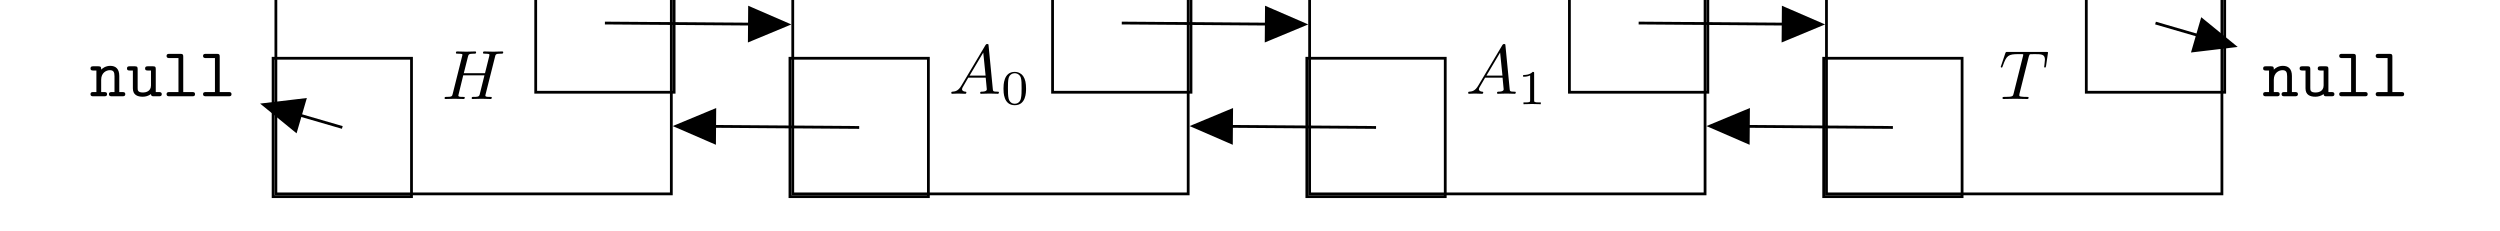
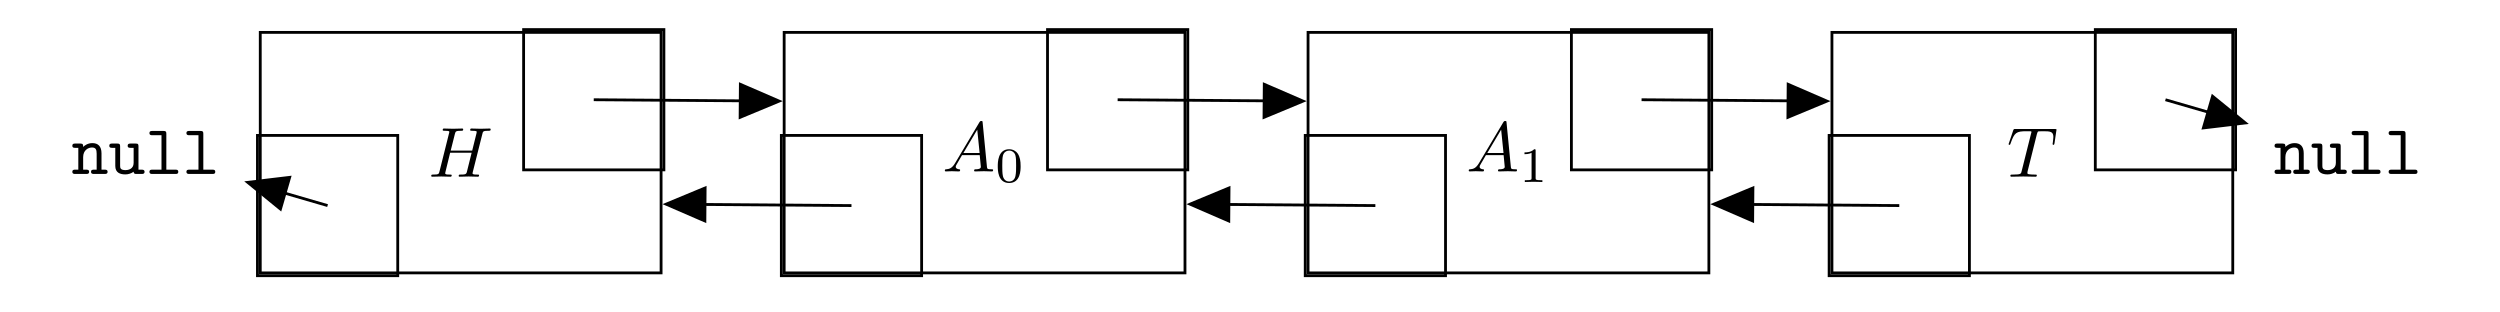
- <svg xmlns="http://www.w3.org/2000/svg" xmlns:xlink="http://www.w3.org/1999/xlink" width="351.68" height="32.38" viewBox="0 0 351.68 32.38">
+ <svg xmlns="http://www.w3.org/2000/svg" xmlns:xlink="http://www.w3.org/1999/xlink" width="347.01" height="43.18" viewBox="0 0 347.01 43.18">
  <defs>
    <g>
      <g id="glyph-0-0">
        <path d="M 5.016 -0.297 C 5.016 -0.594 4.766 -0.594 4.609 -0.594 L 4.172 -0.594 L 4.172 -2.859 C 4.172 -3.859 3.672 -4.281 2.906 -4.281 C 2.25 -4.281 1.812 -3.938 1.625 -3.75 C 1.625 -4.062 1.625 -4.219 1.234 -4.219 L 0.516 -4.219 C 0.359 -4.219 0.125 -4.219 0.125 -3.906 C 0.125 -3.625 0.375 -3.625 0.516 -3.625 L 0.953 -3.625 L 0.953 -0.594 L 0.516 -0.594 C 0.359 -0.594 0.125 -0.594 0.125 -0.297 C 0.125 0 0.375 0 0.516 0 L 2.062 0 C 2.203 0 2.453 0 2.453 -0.297 C 2.453 -0.594 2.203 -0.594 2.047 -0.594 L 1.625 -0.594 L 1.625 -2.328 C 1.625 -3.312 2.344 -3.672 2.844 -3.672 C 3.359 -3.672 3.5 -3.406 3.5 -2.812 L 3.5 -0.594 L 3.125 -0.594 C 2.969 -0.594 2.719 -0.594 2.719 -0.297 C 2.719 0 2.984 0 3.125 0 L 4.609 0 C 4.75 0 5.016 0 5.016 -0.297 Z M 5.016 -0.297 " />
      </g>
      <g id="glyph-0-1">
        <path d="M 5.016 -0.297 C 5.016 -0.594 4.75 -0.594 4.609 -0.594 L 4.172 -0.594 L 4.172 -3.812 C 4.172 -4.125 4.125 -4.219 3.781 -4.219 L 3.078 -4.219 C 2.922 -4.219 2.672 -4.219 2.672 -3.906 C 2.672 -3.625 2.922 -3.625 3.062 -3.625 L 3.5 -3.625 L 3.5 -1.531 C 3.5 -0.656 2.703 -0.531 2.391 -0.531 C 1.625 -0.531 1.625 -0.859 1.625 -1.172 L 1.625 -3.812 C 1.625 -4.125 1.562 -4.219 1.234 -4.219 L 0.516 -4.219 C 0.359 -4.219 0.125 -4.219 0.125 -3.906 C 0.125 -3.625 0.375 -3.625 0.516 -3.625 L 0.953 -3.625 L 0.953 -1.109 C 0.953 -0.172 1.625 0.062 2.344 0.062 C 2.734 0.062 3.141 -0.047 3.5 -0.312 C 3.516 0 3.719 0 3.891 0 L 4.609 0 C 4.766 0 5.016 0 5.016 -0.297 Z M 5.016 -0.297 " />
      </g>
      <g id="glyph-0-2">
        <path d="M 4.562 -0.297 C 4.562 -0.594 4.328 -0.594 4.172 -0.594 L 2.906 -0.594 L 2.906 -5.578 C 2.906 -5.875 2.844 -5.969 2.516 -5.969 L 0.969 -5.969 C 0.812 -5.969 0.562 -5.969 0.562 -5.672 C 0.562 -5.375 0.828 -5.375 0.953 -5.375 L 2.234 -5.375 L 2.234 -0.594 L 0.969 -0.594 C 0.812 -0.594 0.562 -0.594 0.562 -0.297 C 0.562 0 0.828 0 0.953 0 L 4.172 0 C 4.328 0 4.562 0 4.562 -0.297 Z M 4.562 -0.297 " />
      </g>
      <g id="glyph-1-0">
        <path d="M 7.469 -5.922 C 7.547 -6.281 7.578 -6.375 8.281 -6.375 C 8.547 -6.375 8.625 -6.375 8.625 -6.578 C 8.625 -6.688 8.516 -6.688 8.484 -6.688 C 8.203 -6.688 7.5 -6.656 7.234 -6.656 C 6.938 -6.656 6.25 -6.688 5.969 -6.688 C 5.891 -6.688 5.781 -6.688 5.781 -6.484 C 5.781 -6.375 5.875 -6.375 6.047 -6.375 C 6.078 -6.375 6.266 -6.375 6.422 -6.359 C 6.609 -6.344 6.688 -6.328 6.688 -6.203 C 6.688 -6.156 6.688 -6.141 6.656 -6.016 L 6.062 -3.625 L 3.078 -3.625 L 3.656 -5.922 C 3.75 -6.281 3.781 -6.375 4.484 -6.375 C 4.734 -6.375 4.812 -6.375 4.812 -6.578 C 4.812 -6.688 4.703 -6.688 4.672 -6.688 C 4.406 -6.688 3.703 -6.656 3.422 -6.656 C 3.141 -6.656 2.453 -6.688 2.156 -6.688 C 2.078 -6.688 1.969 -6.688 1.969 -6.484 C 1.969 -6.375 2.062 -6.375 2.25 -6.375 C 2.266 -6.375 2.453 -6.375 2.625 -6.359 C 2.797 -6.344 2.891 -6.328 2.891 -6.203 C 2.891 -6.156 2.875 -6.141 2.844 -6.016 L 1.531 -0.766 C 1.438 -0.375 1.422 -0.297 0.641 -0.297 C 0.469 -0.297 0.375 -0.297 0.375 -0.109 C 0.375 0 0.5 0 0.516 0 C 0.797 0 1.484 -0.031 1.766 -0.031 C 1.969 -0.031 2.188 -0.016 2.391 -0.016 C 2.609 -0.016 2.812 0 3.016 0 C 3.094 0 3.219 0 3.219 -0.203 C 3.219 -0.297 3.125 -0.297 2.938 -0.297 C 2.578 -0.297 2.312 -0.297 2.312 -0.484 C 2.312 -0.531 2.328 -0.594 2.344 -0.641 L 3 -3.328 L 5.984 -3.328 C 5.578 -1.703 5.344 -0.766 5.312 -0.625 C 5.219 -0.312 5.031 -0.297 4.422 -0.297 C 4.281 -0.297 4.188 -0.297 4.188 -0.109 C 4.188 0 4.297 0 4.328 0 C 4.594 0 5.297 -0.031 5.562 -0.031 C 5.766 -0.031 5.984 -0.016 6.188 -0.016 C 6.406 -0.016 6.625 0 6.828 0 C 6.906 0 7.016 0 7.016 -0.203 C 7.016 -0.297 6.938 -0.297 6.75 -0.297 C 6.391 -0.297 6.109 -0.297 6.109 -0.484 C 6.109 -0.531 6.141 -0.594 6.141 -0.641 Z M 7.469 -5.922 " />
      </g>
      <g id="glyph-1-1">
        <path d="M 1.75 -1.125 C 1.359 -0.469 0.984 -0.328 0.547 -0.297 C 0.438 -0.297 0.344 -0.297 0.344 -0.109 C 0.344 -0.047 0.391 0 0.469 0 C 0.734 0 1.031 -0.031 1.312 -0.031 C 1.641 -0.031 1.969 0 2.281 0 C 2.344 0 2.469 0 2.469 -0.188 C 2.469 -0.297 2.391 -0.297 2.312 -0.297 C 2.094 -0.328 1.859 -0.406 1.859 -0.641 C 1.859 -0.766 1.922 -0.875 2 -1 L 2.734 -2.266 L 5.188 -2.266 C 5.219 -2.047 5.344 -0.719 5.344 -0.625 C 5.344 -0.328 4.844 -0.297 4.641 -0.297 C 4.516 -0.297 4.406 -0.297 4.406 -0.109 C 4.406 0 4.531 0 4.547 0 C 4.953 0 5.375 -0.031 5.766 -0.031 C 6.016 -0.031 6.625 0 6.875 0 C 6.938 0 7.047 0 7.047 -0.203 C 7.047 -0.297 6.953 -0.297 6.828 -0.297 C 6.219 -0.297 6.219 -0.375 6.188 -0.656 L 5.594 -6.766 C 5.578 -6.969 5.578 -7 5.406 -7 C 5.25 -7 5.219 -6.938 5.156 -6.844 Z M 2.922 -2.562 L 4.844 -5.797 L 5.172 -2.562 Z M 2.922 -2.562 " />
      </g>
      <g id="glyph-1-2">
        <path d="M 4.172 -5.938 C 4.25 -6.219 4.281 -6.266 4.406 -6.297 C 4.484 -6.312 4.812 -6.312 5.016 -6.312 C 6 -6.312 6.453 -6.281 6.453 -5.516 C 6.453 -5.375 6.406 -4.984 6.375 -4.734 C 6.359 -4.688 6.344 -4.578 6.344 -4.547 C 6.344 -4.484 6.375 -4.422 6.453 -4.422 C 6.562 -4.422 6.578 -4.5 6.609 -4.641 L 6.859 -6.344 C 6.875 -6.391 6.891 -6.484 6.891 -6.516 C 6.891 -6.625 6.781 -6.625 6.625 -6.625 L 1.188 -6.625 C 0.953 -6.625 0.953 -6.609 0.875 -6.422 L 0.297 -4.703 C 0.281 -4.688 0.234 -4.547 0.234 -4.531 C 0.234 -4.469 0.281 -4.422 0.359 -4.422 C 0.453 -4.422 0.453 -4.469 0.516 -4.625 C 1.047 -6.141 1.297 -6.312 2.75 -6.312 L 3.125 -6.312 C 3.406 -6.312 3.406 -6.281 3.406 -6.203 C 3.406 -6.141 3.375 -6.031 3.359 -6 L 2.047 -0.766 C 1.969 -0.406 1.938 -0.297 0.891 -0.297 C 0.531 -0.297 0.484 -0.297 0.484 -0.125 C 0.484 0 0.594 0 0.641 0 C 0.906 0 1.188 -0.016 1.453 -0.016 C 1.719 -0.016 2 -0.031 2.281 -0.031 C 2.547 -0.031 2.828 -0.016 3.094 -0.016 C 3.375 -0.016 3.672 0 3.938 0 C 4.047 0 4.156 0 4.156 -0.203 C 4.156 -0.297 4.078 -0.297 3.828 -0.297 C 3.578 -0.297 3.453 -0.297 3.203 -0.328 C 2.922 -0.359 2.844 -0.375 2.844 -0.531 C 2.844 -0.547 2.844 -0.594 2.875 -0.75 Z M 4.172 -5.938 " />
      </g>
      <g id="glyph-2-0">
        <path d="M 3.531 -2.188 C 3.531 -2.938 3.438 -3.484 3.125 -3.953 C 2.922 -4.266 2.484 -4.547 1.938 -4.547 C 0.359 -4.547 0.359 -2.672 0.359 -2.188 C 0.359 -1.688 0.359 0.141 1.938 0.141 C 3.531 0.141 3.531 -1.688 3.531 -2.188 Z M 1.938 -0.062 C 1.625 -0.062 1.219 -0.234 1.078 -0.797 C 0.984 -1.203 0.984 -1.766 0.984 -2.266 C 0.984 -2.766 0.984 -3.297 1.078 -3.672 C 1.219 -4.203 1.656 -4.359 1.938 -4.359 C 2.312 -4.359 2.672 -4.125 2.797 -3.734 C 2.906 -3.359 2.906 -2.875 2.906 -2.266 C 2.906 -1.766 2.906 -1.266 2.812 -0.828 C 2.688 -0.203 2.219 -0.062 1.938 -0.062 Z M 1.938 -0.062 " />
      </g>
      <g id="glyph-2-1">
        <path d="M 2.297 -4.359 C 2.297 -4.531 2.281 -4.547 2.094 -4.547 C 1.656 -4.109 1.031 -4.109 0.75 -4.109 L 0.75 -3.859 C 0.906 -3.859 1.359 -3.859 1.734 -4.047 L 1.734 -0.562 C 1.734 -0.328 1.734 -0.25 1.047 -0.25 L 0.797 -0.25 L 0.797 0 C 0.922 0 1.766 -0.031 2.016 -0.031 C 2.219 -0.031 3.094 0 3.234 0 L 3.234 -0.25 L 2.984 -0.25 C 2.297 -0.25 2.297 -0.328 2.297 -0.562 Z M 2.297 -4.359 " />
      </g>
    </g>
  </defs>
  <g fill="rgb(0%, 0%, 0%)" fill-opacity="1">
-     <use xlink:href="#glyph-0-0" x="12.607" y="13.544" />
-     <use xlink:href="#glyph-0-1" x="17.739" y="13.544" />
-     <use xlink:href="#glyph-0-2" x="22.871" y="13.544" />
-     <use xlink:href="#glyph-0-2" x="28.003" y="13.544" />
+     <use xlink:href="#glyph-0-0" x="9.917" y="24.145" />
+     <use xlink:href="#glyph-0-1" x="15.049" y="24.145" />
+     <use xlink:href="#glyph-0-2" x="20.182" y="24.145" />
+     <use xlink:href="#glyph-0-2" x="25.315" y="24.145" />
  </g>
-   <path fill="none" stroke-width="0.399" stroke-linecap="butt" stroke-linejoin="miter" stroke="rgb(0%, 0%, 0%)" stroke-opacity="1" stroke-miterlimit="10" d="M 16.243 -17.007 L 72.937 -17.007 L 72.937 17.007 L 16.243 17.007 Z M 16.243 -17.007 " transform="matrix(0.981212, 0, 0, -0.981212, 22.87099, 10.5863)" />
+   <path fill="none" stroke-width="0.399" stroke-linecap="butt" stroke-linejoin="miter" stroke="rgb(0%, 0%, 0%)" stroke-opacity="1" stroke-miterlimit="10" d="M 16.245 -17.008 L 72.938 -17.008 L 72.938 17.009 L 16.245 17.009 Z M 16.245 -17.008 " transform="matrix(0.981364, 0, 0, -0.981364, 20.18263, 21.18764)" />
  <g fill="rgb(0%, 0%, 0%)" fill-opacity="1">
-     <use xlink:href="#glyph-1-0" x="62.164" y="13.926" />
+     <use xlink:href="#glyph-1-0" x="59.481" y="24.528" />
  </g>
-   <path fill="none" stroke-width="0.399" stroke-linecap="butt" stroke-linejoin="miter" stroke="rgb(0%, 0%, 0%)" stroke-opacity="1" stroke-miterlimit="10" d="M 53.493 -2.436 L 73.335 -2.436 L 73.335 17.405 L 53.493 17.405 Z M 53.493 -2.436 " transform="matrix(0.981212, 0, 0, -0.981212, 22.87099, 10.5863)" />
-   <path fill="none" stroke-width="0.399" stroke-linecap="butt" stroke-linejoin="miter" stroke="rgb(0%, 0%, 0%)" stroke-opacity="1" stroke-miterlimit="10" d="M 15.845 -17.405 L 35.686 -17.405 L 35.686 2.437 L 15.845 2.437 Z M 15.845 -17.405 " transform="matrix(0.981212, 0, 0, -0.981212, 22.87099, 10.5863)" />
-   <path fill="none" stroke-width="0.399" stroke-linecap="butt" stroke-linejoin="miter" stroke="rgb(0%, 0%, 0%)" stroke-opacity="1" stroke-miterlimit="10" d="M 90.346 -17.007 L 147.036 -17.007 L 147.036 17.007 L 90.346 17.007 Z M 90.346 -17.007 " transform="matrix(0.981212, 0, 0, -0.981212, 22.87099, 10.5863)" />
+   <path fill="none" stroke-width="0.399" stroke-linecap="butt" stroke-linejoin="miter" stroke="rgb(0%, 0%, 0%)" stroke-opacity="1" stroke-miterlimit="10" d="M 53.494 -2.436 L 73.336 -2.436 L 73.336 17.407 L 53.494 17.407 Z M 53.494 -2.436 " transform="matrix(0.981364, 0, 0, -0.981364, 20.18263, 21.18764)" />
+   <path fill="none" stroke-width="0.399" stroke-linecap="butt" stroke-linejoin="miter" stroke="rgb(0%, 0%, 0%)" stroke-opacity="1" stroke-miterlimit="10" d="M 15.847 -17.406 L 35.69 -17.406 L 35.69 2.436 L 15.847 2.436 Z M 15.847 -17.406 " transform="matrix(0.981364, 0, 0, -0.981364, 20.18263, 21.18764)" />
+   <path fill="none" stroke-width="0.399" stroke-linecap="butt" stroke-linejoin="miter" stroke="rgb(0%, 0%, 0%)" stroke-opacity="1" stroke-miterlimit="10" d="M 90.345 -17.008 L 147.038 -17.008 L 147.038 17.009 L 90.345 17.009 Z M 90.345 -17.008 " transform="matrix(0.981364, 0, 0, -0.981364, 20.18263, 21.18764)" />
  <g fill="rgb(0%, 0%, 0%)" fill-opacity="1">
-     <use xlink:href="#glyph-1-1" x="133.473" y="13.193" />
+     <use xlink:href="#glyph-1-1" x="130.802" y="23.795" />
  </g>
  <g fill="rgb(0%, 0%, 0%)" fill-opacity="1">
-     <use xlink:href="#glyph-2-0" x="140.805" y="14.659" />
+     <use xlink:href="#glyph-2-0" x="138.135" y="25.261" />
  </g>
-   <path fill="none" stroke-width="0.399" stroke-linecap="butt" stroke-linejoin="miter" stroke="rgb(0%, 0%, 0%)" stroke-opacity="1" stroke-miterlimit="10" d="M 127.593 -2.436 L 147.438 -2.436 L 147.438 17.405 L 127.593 17.405 Z M 127.593 -2.436 " transform="matrix(0.981212, 0, 0, -0.981212, 22.87099, 10.5863)" />
-   <path fill="none" stroke-width="0.399" stroke-linecap="butt" stroke-linejoin="miter" stroke="rgb(0%, 0%, 0%)" stroke-opacity="1" stroke-miterlimit="10" d="M 89.944 -17.405 L 109.789 -17.405 L 109.789 2.437 L 89.944 2.437 Z M 89.944 -17.405 " transform="matrix(0.981212, 0, 0, -0.981212, 22.87099, 10.5863)" />
-   <path fill="none" stroke-width="0.399" stroke-linecap="butt" stroke-linejoin="miter" stroke="rgb(0%, 0%, 0%)" stroke-opacity="1" stroke-miterlimit="10" d="M 164.445 -17.007 L 221.139 -17.007 L 221.139 17.007 L 164.445 17.007 Z M 164.445 -17.007 " transform="matrix(0.981212, 0, 0, -0.981212, 22.87099, 10.5863)" />
+   <path fill="none" stroke-width="0.399" stroke-linecap="butt" stroke-linejoin="miter" stroke="rgb(0%, 0%, 0%)" stroke-opacity="1" stroke-miterlimit="10" d="M 127.594 -2.436 L 147.436 -2.436 L 147.436 17.407 L 127.594 17.407 Z M 127.594 -2.436 " transform="matrix(0.981364, 0, 0, -0.981364, 20.18263, 21.18764)" />
+   <path fill="none" stroke-width="0.399" stroke-linecap="butt" stroke-linejoin="miter" stroke="rgb(0%, 0%, 0%)" stroke-opacity="1" stroke-miterlimit="10" d="M 89.947 -17.406 L 109.789 -17.406 L 109.789 2.436 L 89.947 2.436 Z M 89.947 -17.406 " transform="matrix(0.981364, 0, 0, -0.981364, 20.18263, 21.18764)" />
+   <path fill="none" stroke-width="0.399" stroke-linecap="butt" stroke-linejoin="miter" stroke="rgb(0%, 0%, 0%)" stroke-opacity="1" stroke-miterlimit="10" d="M 164.445 -17.008 L 221.138 -17.008 L 221.138 17.009 L 164.445 17.009 Z M 164.445 -17.008 " transform="matrix(0.981364, 0, 0, -0.981364, 20.18263, 21.18764)" />
  <g fill="rgb(0%, 0%, 0%)" fill-opacity="1">
-     <use xlink:href="#glyph-1-1" x="206.181" y="13.193" />
+     <use xlink:href="#glyph-1-1" x="203.521" y="23.795" />
  </g>
  <g fill="rgb(0%, 0%, 0%)" fill-opacity="1">
-     <use xlink:href="#glyph-2-1" x="213.513" y="14.659" />
+     <use xlink:href="#glyph-2-1" x="210.854" y="25.261" />
  </g>
-   <path fill="none" stroke-width="0.399" stroke-linecap="butt" stroke-linejoin="miter" stroke="rgb(0%, 0%, 0%)" stroke-opacity="1" stroke-miterlimit="10" d="M 201.692 -2.436 L 221.537 -2.436 L 221.537 17.405 L 201.692 17.405 Z M 201.692 -2.436 " transform="matrix(0.981212, 0, 0, -0.981212, 22.87099, 10.5863)" />
-   <path fill="none" stroke-width="0.399" stroke-linecap="butt" stroke-linejoin="miter" stroke="rgb(0%, 0%, 0%)" stroke-opacity="1" stroke-miterlimit="10" d="M 164.047 -17.405 L 183.889 -17.405 L 183.889 2.437 L 164.047 2.437 Z M 164.047 -17.405 " transform="matrix(0.981212, 0, 0, -0.981212, 22.87099, 10.5863)" />
-   <path fill="none" stroke-width="0.399" stroke-linecap="butt" stroke-linejoin="miter" stroke="rgb(0%, 0%, 0%)" stroke-opacity="1" stroke-miterlimit="10" d="M 238.544 -17.007 L 295.238 -17.007 L 295.238 17.007 L 238.544 17.007 Z M 238.544 -17.007 " transform="matrix(0.981212, 0, 0, -0.981212, 22.87099, 10.5863)" />
+   <path fill="none" stroke-width="0.399" stroke-linecap="butt" stroke-linejoin="miter" stroke="rgb(0%, 0%, 0%)" stroke-opacity="1" stroke-miterlimit="10" d="M 201.693 -2.436 L 221.536 -2.436 L 221.536 17.407 L 201.693 17.407 Z M 201.693 -2.436 " transform="matrix(0.981364, 0, 0, -0.981364, 20.18263, 21.18764)" />
+   <path fill="none" stroke-width="0.399" stroke-linecap="butt" stroke-linejoin="miter" stroke="rgb(0%, 0%, 0%)" stroke-opacity="1" stroke-miterlimit="10" d="M 164.046 -17.406 L 183.889 -17.406 L 183.889 2.436 L 164.046 2.436 Z M 164.046 -17.406 " transform="matrix(0.981364, 0, 0, -0.981364, 20.18263, 21.18764)" />
+   <path fill="none" stroke-width="0.399" stroke-linecap="butt" stroke-linejoin="miter" stroke="rgb(0%, 0%, 0%)" stroke-opacity="1" stroke-miterlimit="10" d="M 238.544 -17.008 L 295.237 -17.008 L 295.237 17.009 L 238.544 17.009 Z M 238.544 -17.008 " transform="matrix(0.981364, 0, 0, -0.981364, 20.18263, 21.18764)" />
  <g fill="rgb(0%, 0%, 0%)" fill-opacity="1">
-     <use xlink:href="#glyph-1-2" x="281.212" y="13.926" />
+     <use xlink:href="#glyph-1-2" x="278.564" y="24.528" />
  </g>
-   <path fill="none" stroke-width="0.399" stroke-linecap="butt" stroke-linejoin="miter" stroke="rgb(0%, 0%, 0%)" stroke-opacity="1" stroke-miterlimit="10" d="M 275.795 -2.436 L 295.637 -2.436 L 295.637 17.405 L 275.795 17.405 Z M 275.795 -2.436 " transform="matrix(0.981212, 0, 0, -0.981212, 22.87099, 10.5863)" />
-   <path fill="none" stroke-width="0.399" stroke-linecap="butt" stroke-linejoin="miter" stroke="rgb(0%, 0%, 0%)" stroke-opacity="1" stroke-miterlimit="10" d="M 238.146 -17.405 L 257.988 -17.405 L 257.988 2.437 L 238.146 2.437 Z M 238.146 -17.405 " transform="matrix(0.981212, 0, 0, -0.981212, 22.87099, 10.5863)" />
+   <path fill="none" stroke-width="0.399" stroke-linecap="butt" stroke-linejoin="miter" stroke="rgb(0%, 0%, 0%)" stroke-opacity="1" stroke-miterlimit="10" d="M 275.793 -2.436 L 295.636 -2.436 L 295.636 17.407 L 275.793 17.407 Z M 275.793 -2.436 " transform="matrix(0.981364, 0, 0, -0.981364, 20.18263, 21.18764)" />
+   <path fill="none" stroke-width="0.399" stroke-linecap="butt" stroke-linejoin="miter" stroke="rgb(0%, 0%, 0%)" stroke-opacity="1" stroke-miterlimit="10" d="M 238.146 -17.406 L 257.989 -17.406 L 257.989 2.436 L 238.146 2.436 Z M 238.146 -17.406 " transform="matrix(0.981364, 0, 0, -0.981364, 20.18263, 21.18764)" />
  <g fill="rgb(0%, 0%, 0%)" fill-opacity="1">
-     <use xlink:href="#glyph-0-0" x="318.236" y="13.544" />
-     <use xlink:href="#glyph-0-1" x="323.369" y="13.544" />
-     <use xlink:href="#glyph-0-2" x="328.501" y="13.544" />
-     <use xlink:href="#glyph-0-2" x="333.633" y="13.544" />
+     <use xlink:href="#glyph-0-0" x="315.594" y="24.145" />
+     <use xlink:href="#glyph-0-1" x="320.727" y="24.145" />
+     <use xlink:href="#glyph-0-2" x="325.859" y="24.145" />
+     <use xlink:href="#glyph-0-2" x="330.992" y="24.145" />
  </g>
-   <path fill="none" stroke-width="0.399" stroke-linecap="butt" stroke-linejoin="miter" stroke="rgb(0%, 0%, 0%)" stroke-opacity="1" stroke-miterlimit="10" d="M 63.414 7.485 L 89.335 7.294 " transform="matrix(0.981212, 0, 0, -0.981212, 22.87099, 10.5863)" />
-   <path fill-rule="nonzero" fill="rgb(0%, 0%, 0%)" fill-opacity="1" stroke-width="0.399" stroke-linecap="butt" stroke-linejoin="miter" stroke="rgb(0%, 0%, 0%)" stroke-opacity="1" stroke-miterlimit="10" d="M -5.202 2.336 L 0.297 -0 L -5.203 -2.334 Z M -5.202 2.336 " transform="matrix(0.981134, 0.00731003, 0.00731003, -0.981134, 110.5285, 3.431348)" />
-   <path fill="none" stroke-width="0.399" stroke-linecap="butt" stroke-linejoin="miter" stroke="rgb(0%, 0%, 0%)" stroke-opacity="1" stroke-miterlimit="10" d="M 99.869 -7.484 L 73.944 -7.293 " transform="matrix(0.981212, 0, 0, -0.981212, 22.87099, 10.5863)" />
-   <path fill-rule="nonzero" fill="rgb(0%, 0%, 0%)" fill-opacity="1" stroke-width="0.399" stroke-linecap="butt" stroke-linejoin="miter" stroke="rgb(0%, 0%, 0%)" stroke-opacity="1" stroke-miterlimit="10" d="M -5.204 2.335 L 0.3 -0.001 L -5.205 -2.335 Z M -5.204 2.335 " transform="matrix(-0.981134, -0.00731003, -0.00731003, 0.981134, 95.42736, 17.74125)" />
-   <path fill="none" stroke-width="0.399" stroke-linecap="butt" stroke-linejoin="miter" stroke="rgb(0%, 0%, 0%)" stroke-opacity="1" stroke-miterlimit="10" d="M 137.513 7.485 L 163.438 7.294 " transform="matrix(0.981212, 0, 0, -0.981212, 22.87099, 10.5863)" />
-   <path fill-rule="nonzero" fill="rgb(0%, 0%, 0%)" fill-opacity="1" stroke-width="0.399" stroke-linecap="butt" stroke-linejoin="miter" stroke="rgb(0%, 0%, 0%)" stroke-opacity="1" stroke-miterlimit="10" d="M -5.203 2.336 L 0.3 -0 L -5.204 -2.334 Z M -5.203 2.336 " transform="matrix(0.981134, 0.00731003, 0.00731003, -0.981134, 183.2365, 3.431348)" />
-   <path fill="none" stroke-width="0.399" stroke-linecap="butt" stroke-linejoin="miter" stroke="rgb(0%, 0%, 0%)" stroke-opacity="1" stroke-miterlimit="10" d="M 173.968 -7.484 L 148.047 -7.293 " transform="matrix(0.981212, 0, 0, -0.981212, 22.87099, 10.5863)" />
-   <path fill-rule="nonzero" fill="rgb(0%, 0%, 0%)" fill-opacity="1" stroke-width="0.399" stroke-linecap="butt" stroke-linejoin="miter" stroke="rgb(0%, 0%, 0%)" stroke-opacity="1" stroke-miterlimit="10" d="M -5.203 2.335 L 0.297 -0.001 L -5.204 -2.335 Z M -5.203 2.335 " transform="matrix(-0.981134, -0.00731003, -0.00731003, 0.981134, 168.1354, 17.74125)" />
-   <path fill="none" stroke-width="0.399" stroke-linecap="butt" stroke-linejoin="miter" stroke="rgb(0%, 0%, 0%)" stroke-opacity="1" stroke-miterlimit="10" d="M 211.617 7.485 L 237.537 7.294 " transform="matrix(0.981212, 0, 0, -0.981212, 22.87099, 10.5863)" />
-   <path fill-rule="nonzero" fill="rgb(0%, 0%, 0%)" fill-opacity="1" stroke-width="0.399" stroke-linecap="butt" stroke-linejoin="miter" stroke="rgb(0%, 0%, 0%)" stroke-opacity="1" stroke-miterlimit="10" d="M -5.204 2.336 L 0.299 -0 L -5.205 -2.334 Z M -5.204 2.336 " transform="matrix(0.981134, 0.00731003, 0.00731003, -0.981134, 255.9446, 3.431348)" />
-   <path fill="none" stroke-width="0.399" stroke-linecap="butt" stroke-linejoin="miter" stroke="rgb(0%, 0%, 0%)" stroke-opacity="1" stroke-miterlimit="10" d="M 248.067 -7.484 L 222.146 -7.293 " transform="matrix(0.981212, 0, 0, -0.981212, 22.87099, 10.5863)" />
-   <path fill-rule="nonzero" fill="rgb(0%, 0%, 0%)" fill-opacity="1" stroke-width="0.399" stroke-linecap="butt" stroke-linejoin="miter" stroke="rgb(0%, 0%, 0%)" stroke-opacity="1" stroke-miterlimit="10" d="M -5.201 2.335 L 0.298 -0.001 L -5.203 -2.335 Z M -5.201 2.335 " transform="matrix(-0.981134, -0.00731003, -0.00731003, 0.981134, 240.8434, 17.74125)" />
-   <path fill="none" stroke-width="0.399" stroke-linecap="butt" stroke-linejoin="miter" stroke="rgb(0%, 0%, 0%)" stroke-opacity="1" stroke-miterlimit="10" d="M 25.765 -7.484 L 14.758 -4.287 " transform="matrix(0.981212, 0, 0, -0.981212, 22.87099, 10.5863)" />
-   <path fill-rule="nonzero" fill="rgb(0%, 0%, 0%)" fill-opacity="1" stroke-width="0.399" stroke-linecap="butt" stroke-linejoin="miter" stroke="rgb(0%, 0%, 0%)" stroke-opacity="1" stroke-miterlimit="10" d="M -5.203 2.337 L 0.298 0.001 L -5.205 -2.336 Z M -5.203 2.337 " transform="matrix(-0.94218, -0.273827, -0.273827, 0.94218, 37.35121, 14.79117)" />
-   <path fill="none" stroke-width="0.399" stroke-linecap="butt" stroke-linejoin="miter" stroke="rgb(0%, 0%, 0%)" stroke-opacity="1" stroke-miterlimit="10" d="M 285.716 7.485 L 296.723 4.284 " transform="matrix(0.981212, 0, 0, -0.981212, 22.87099, 10.5863)" />
-   <path fill-rule="nonzero" fill="rgb(0%, 0%, 0%)" fill-opacity="1" stroke-width="0.399" stroke-linecap="butt" stroke-linejoin="miter" stroke="rgb(0%, 0%, 0%)" stroke-opacity="1" stroke-miterlimit="10" d="M -5.203 2.334 L 0.298 -0.002 L -5.202 -2.334 Z M -5.203 2.334 " transform="matrix(0.94218, 0.273827, 0.273827, -0.94218, 314.0207, 6.381421)" />
+   <path fill="none" stroke-width="0.399" stroke-linecap="butt" stroke-linejoin="miter" stroke="rgb(0%, 0%, 0%)" stroke-opacity="1" stroke-miterlimit="10" d="M 63.413 7.483 L 89.338 7.292 " transform="matrix(0.981364, 0, 0, -0.981364, 20.18263, 21.18764)" />
+   <path fill-rule="nonzero" fill="rgb(0%, 0%, 0%)" fill-opacity="1" stroke-width="0.399" stroke-linecap="butt" stroke-linejoin="miter" stroke="rgb(0%, 0%, 0%)" stroke-opacity="1" stroke-miterlimit="10" d="M -5.203 2.334 L 0.3 -0.001 L -5.204 -2.335 Z M -5.203 2.334 " transform="matrix(0.981285, 0.00731116, 0.00731116, -0.981285, 107.8537, 14.03159)" />
+   <path fill="none" stroke-width="0.399" stroke-linecap="butt" stroke-linejoin="miter" stroke="rgb(0%, 0%, 0%)" stroke-opacity="1" stroke-miterlimit="10" d="M 99.866 -7.487 L 73.945 -7.292 " transform="matrix(0.981364, 0, 0, -0.981364, 20.18263, 21.18764)" />
+   <path fill-rule="nonzero" fill="rgb(0%, 0%, 0%)" fill-opacity="1" stroke-width="0.399" stroke-linecap="butt" stroke-linejoin="miter" stroke="rgb(0%, 0%, 0%)" stroke-opacity="1" stroke-miterlimit="10" d="M -5.204 2.334 L 0.299 -0.002 L -5.205 -2.336 Z M -5.204 2.334 " transform="matrix(-0.981285, -0.00731116, -0.00731116, 0.981285, 92.75021, 28.3437)" />
+   <path fill="none" stroke-width="0.399" stroke-linecap="butt" stroke-linejoin="miter" stroke="rgb(0%, 0%, 0%)" stroke-opacity="1" stroke-miterlimit="10" d="M 137.513 7.483 L 163.437 7.292 " transform="matrix(0.981364, 0, 0, -0.981364, 20.18263, 21.18764)" />
+   <path fill-rule="nonzero" fill="rgb(0%, 0%, 0%)" fill-opacity="1" stroke-width="0.399" stroke-linecap="butt" stroke-linejoin="miter" stroke="rgb(0%, 0%, 0%)" stroke-opacity="1" stroke-miterlimit="10" d="M -5.203 2.334 L 0.3 -0.001 L -5.204 -2.335 Z M -5.203 2.334 " transform="matrix(0.981285, 0.00731116, 0.00731116, -0.981285, 180.5729, 14.03159)" />
+   <path fill="none" stroke-width="0.399" stroke-linecap="butt" stroke-linejoin="miter" stroke="rgb(0%, 0%, 0%)" stroke-opacity="1" stroke-miterlimit="10" d="M 173.966 -7.487 L 148.045 -7.292 " transform="matrix(0.981364, 0, 0, -0.981364, 20.18263, 21.18764)" />
+   <path fill-rule="nonzero" fill="rgb(0%, 0%, 0%)" fill-opacity="1" stroke-width="0.399" stroke-linecap="butt" stroke-linejoin="miter" stroke="rgb(0%, 0%, 0%)" stroke-opacity="1" stroke-miterlimit="10" d="M -5.204 2.334 L 0.299 -0.002 L -5.205 -2.336 Z M -5.204 2.334 " transform="matrix(-0.981285, -0.00731116, -0.00731116, 0.981285, 165.4694, 28.3437)" />
+   <path fill="none" stroke-width="0.399" stroke-linecap="butt" stroke-linejoin="miter" stroke="rgb(0%, 0%, 0%)" stroke-opacity="1" stroke-miterlimit="10" d="M 211.617 7.483 L 237.537 7.292 " transform="matrix(0.981364, 0, 0, -0.981364, 20.18263, 21.18764)" />
+   <path fill-rule="nonzero" fill="rgb(0%, 0%, 0%)" fill-opacity="1" stroke-width="0.399" stroke-linecap="butt" stroke-linejoin="miter" stroke="rgb(0%, 0%, 0%)" stroke-opacity="1" stroke-miterlimit="10" d="M -5.204 2.334 L 0.299 -0.001 L -5.205 -2.335 Z M -5.204 2.334 " transform="matrix(0.981285, 0.00731116, 0.00731116, -0.981285, 253.2922, 14.03159)" />
+   <path fill="none" stroke-width="0.399" stroke-linecap="butt" stroke-linejoin="miter" stroke="rgb(0%, 0%, 0%)" stroke-opacity="1" stroke-miterlimit="10" d="M 248.069 -7.487 L 222.145 -7.292 " transform="matrix(0.981364, 0, 0, -0.981364, 20.18263, 21.18764)" />
+   <path fill-rule="nonzero" fill="rgb(0%, 0%, 0%)" fill-opacity="1" stroke-width="0.399" stroke-linecap="butt" stroke-linejoin="miter" stroke="rgb(0%, 0%, 0%)" stroke-opacity="1" stroke-miterlimit="10" d="M -5.203 2.334 L 0.3 -0.002 L -5.204 -2.336 Z M -5.203 2.334 " transform="matrix(-0.981285, -0.00731116, -0.00731116, 0.981285, 238.1887, 28.3437)" />
+   <path fill="none" stroke-width="0.399" stroke-linecap="butt" stroke-linejoin="miter" stroke="rgb(0%, 0%, 0%)" stroke-opacity="1" stroke-miterlimit="10" d="M 25.766 -7.487 L 14.756 -4.287 " transform="matrix(0.981364, 0, 0, -0.981364, 20.18263, 21.18764)" />
+   <path fill-rule="nonzero" fill="rgb(0%, 0%, 0%)" fill-opacity="1" stroke-width="0.399" stroke-linecap="butt" stroke-linejoin="miter" stroke="rgb(0%, 0%, 0%)" stroke-opacity="1" stroke-miterlimit="10" d="M -5.204 2.336 L 0.299 0.001 L -5.202 -2.335 Z M -5.204 2.336 " transform="matrix(-0.942325, -0.273869, -0.273869, 0.942325, 34.66509, 25.39317)" />
+   <path fill="none" stroke-width="0.399" stroke-linecap="butt" stroke-linejoin="miter" stroke="rgb(0%, 0%, 0%)" stroke-opacity="1" stroke-miterlimit="10" d="M 285.716 7.483 L 296.726 4.287 " transform="matrix(0.981364, 0, 0, -0.981364, 20.18263, 21.18764)" />
+   <path fill-rule="nonzero" fill="rgb(0%, 0%, 0%)" fill-opacity="1" stroke-width="0.399" stroke-linecap="butt" stroke-linejoin="miter" stroke="rgb(0%, 0%, 0%)" stroke-opacity="1" stroke-miterlimit="10" d="M -5.204 2.336 L 0.3 0.002 L -5.202 -2.335 Z M -5.204 2.336 " transform="matrix(0.942325, 0.273869, 0.273869, -0.942325, 311.3773, 16.98212)" />
</svg>
